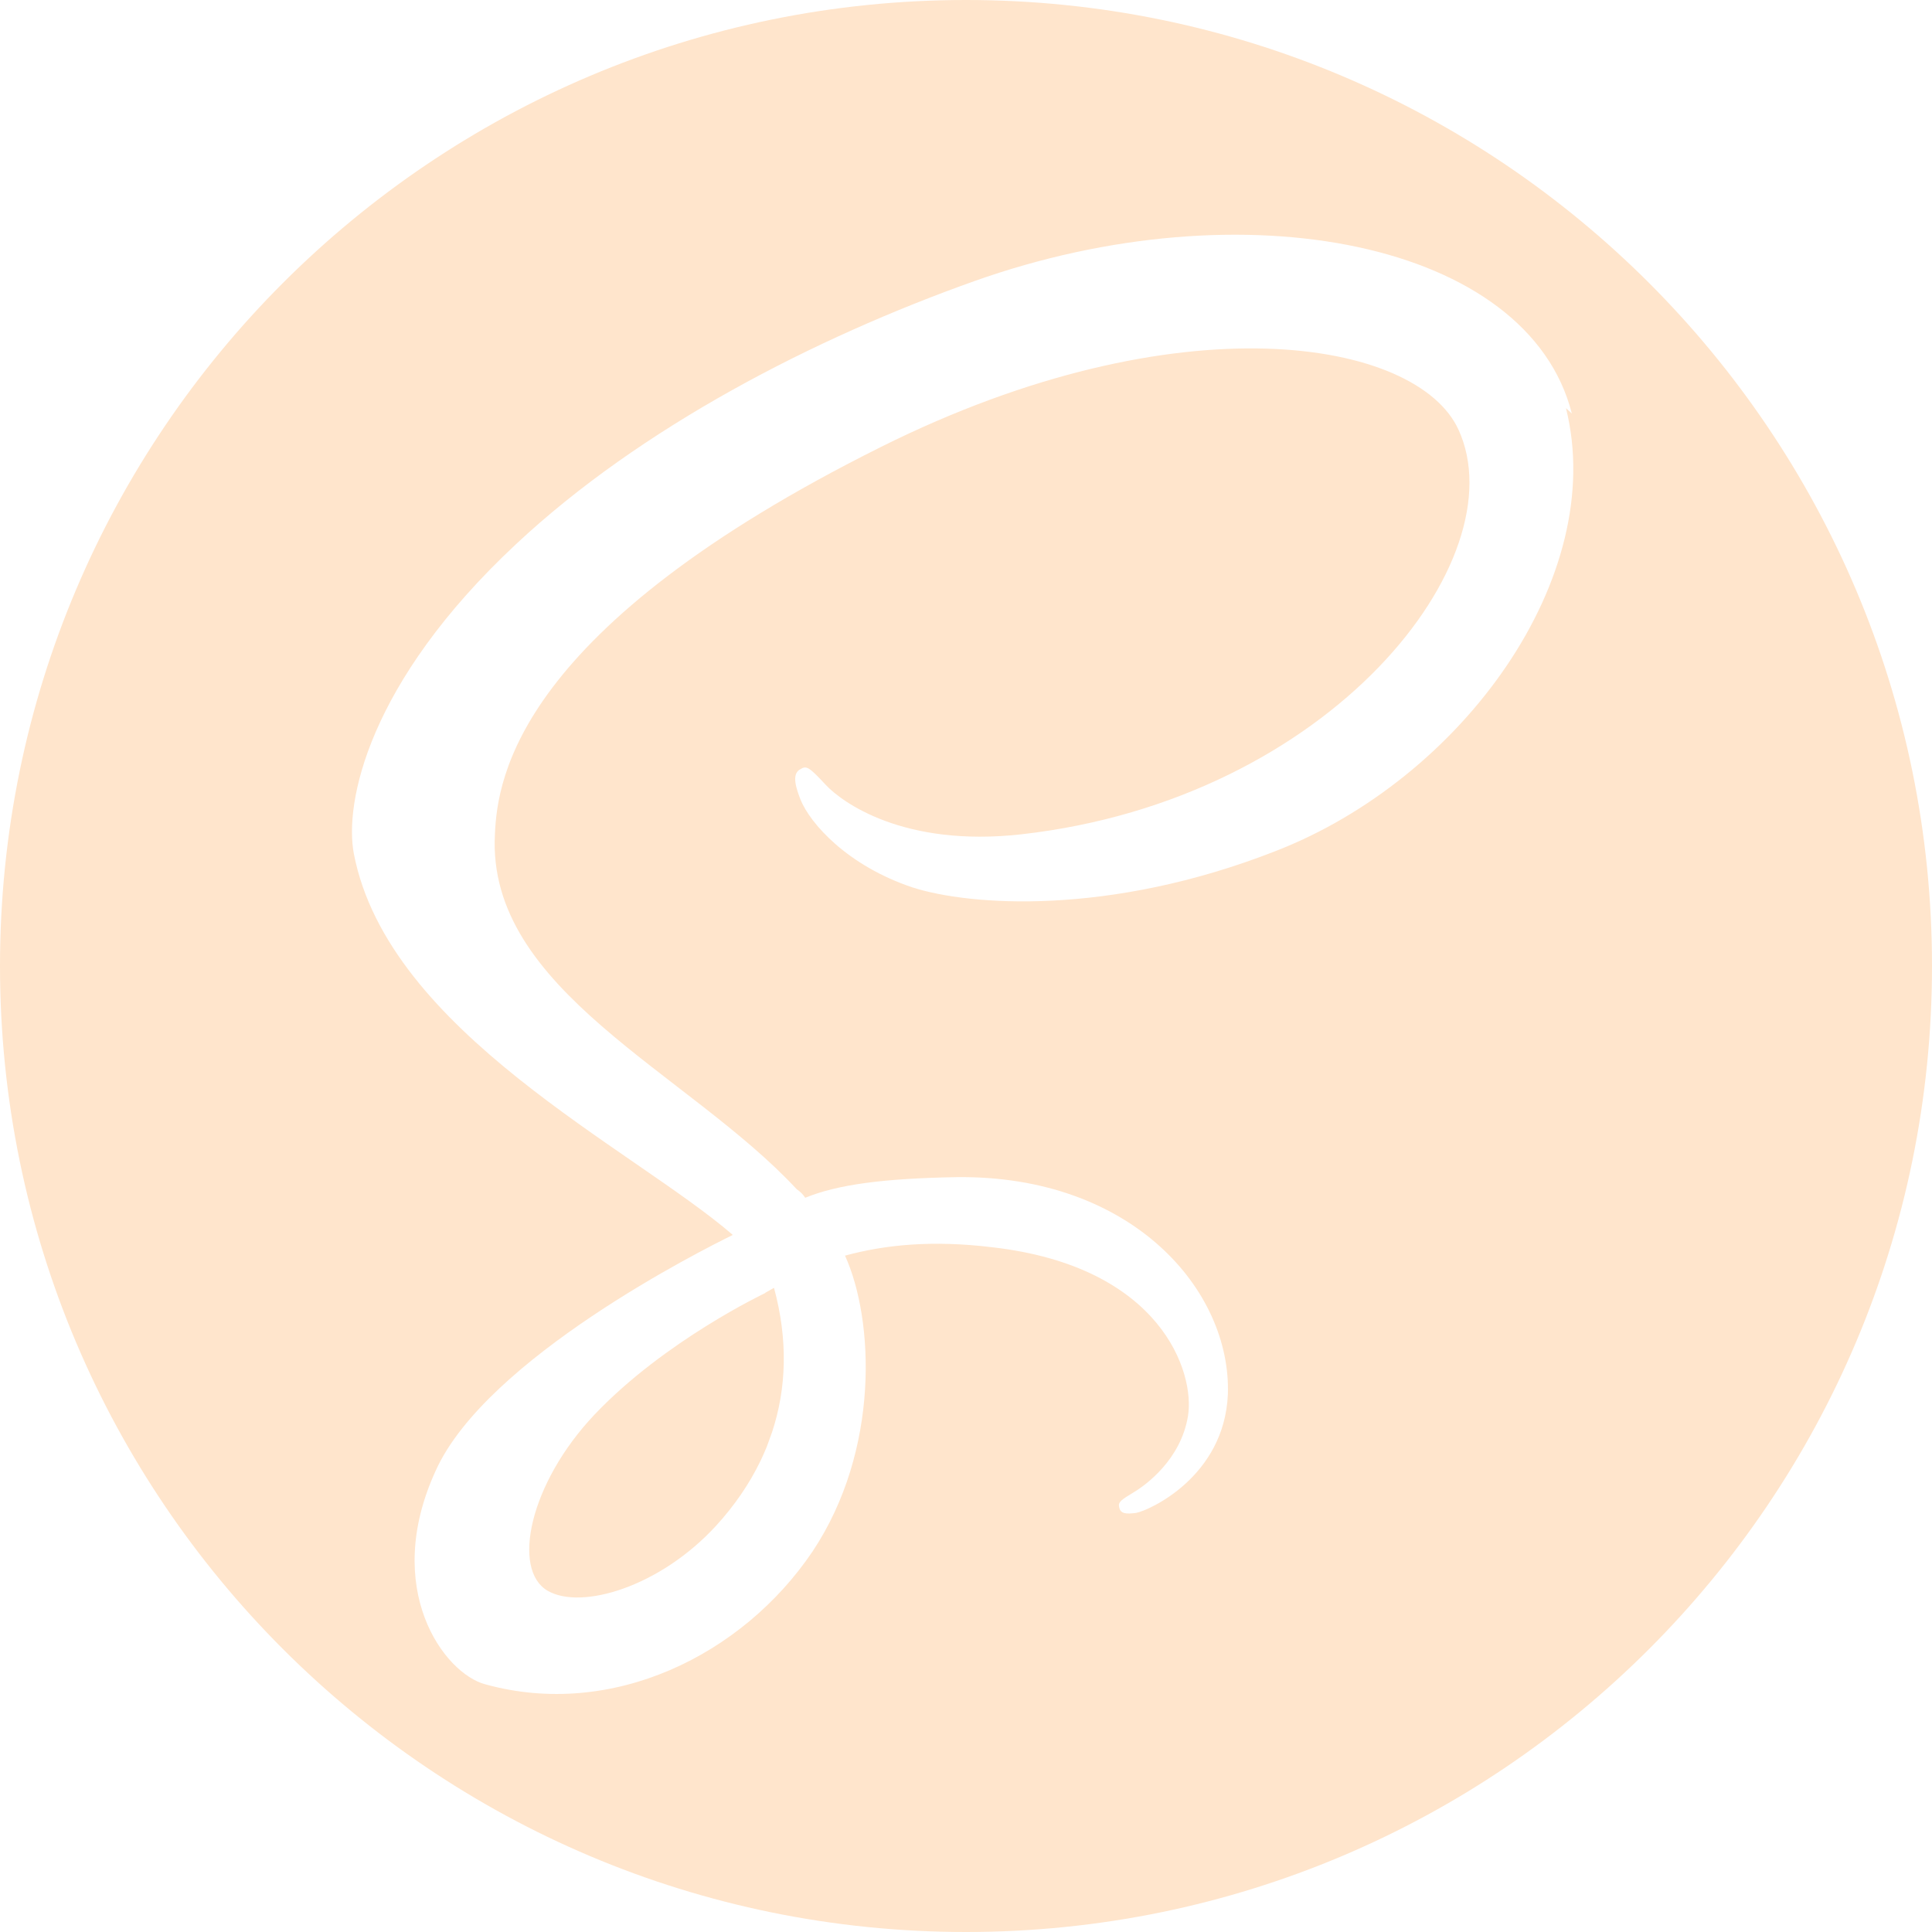
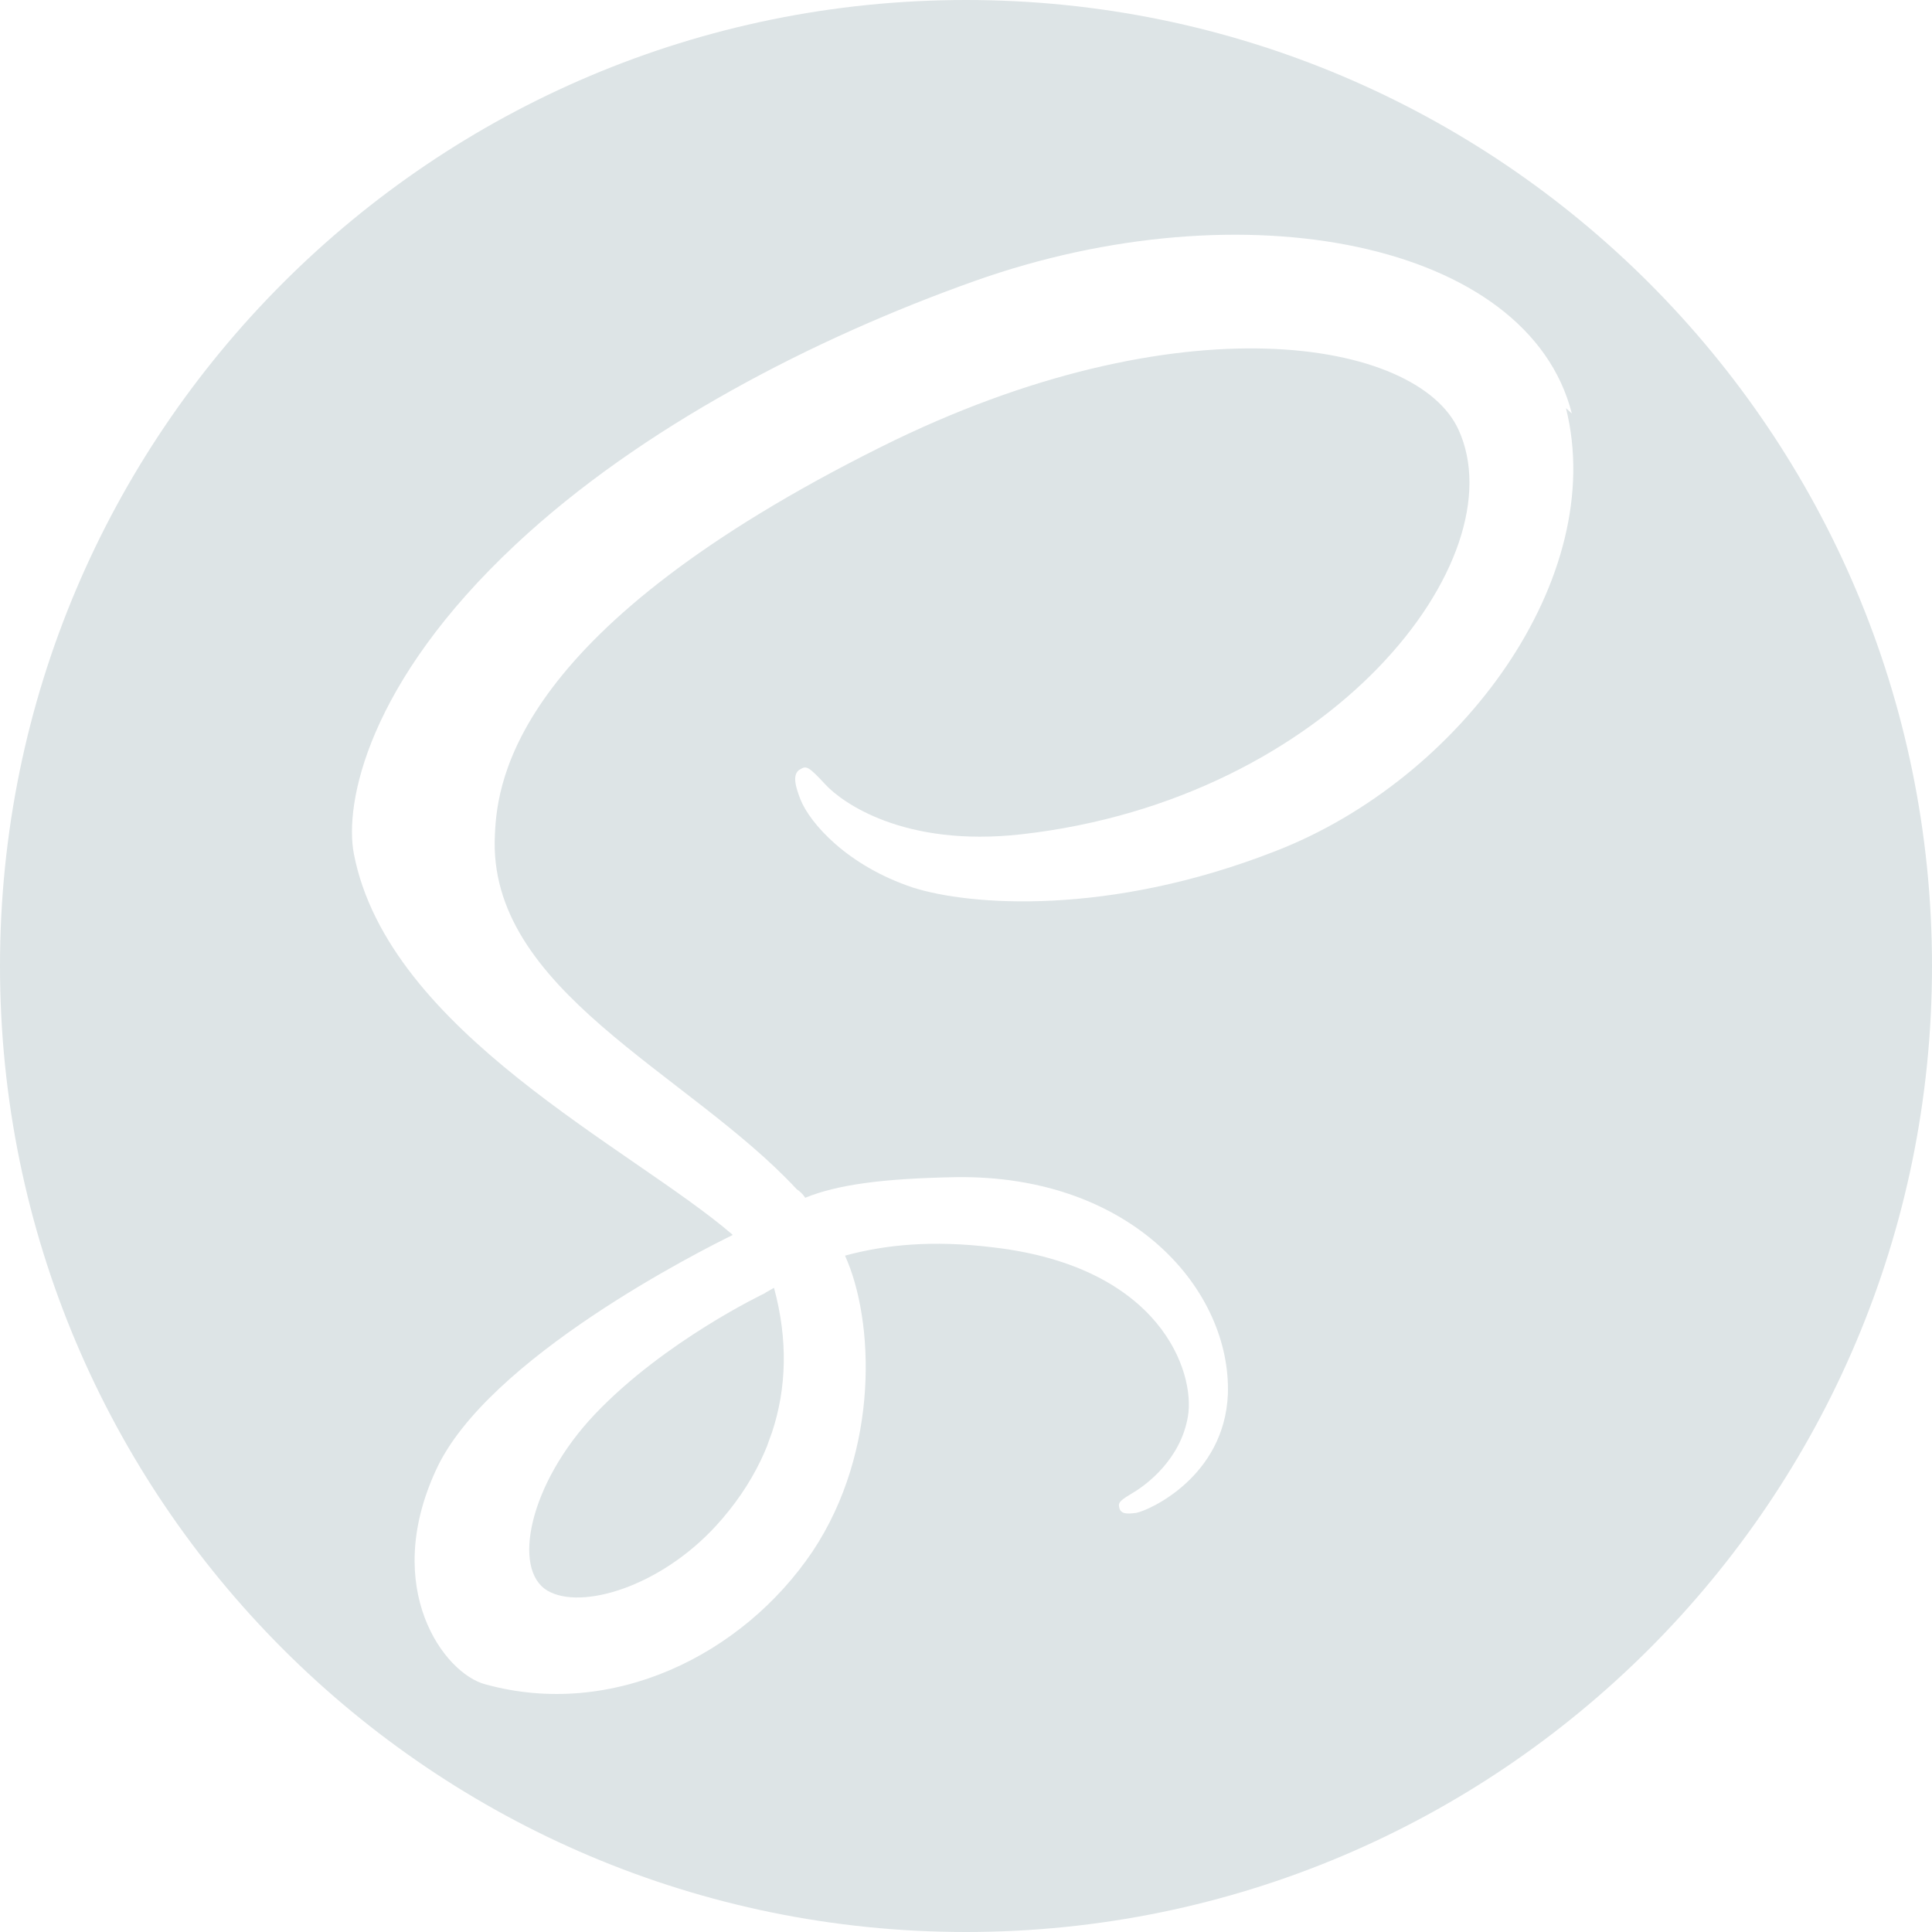
<svg xmlns="http://www.w3.org/2000/svg" viewBox="0 0 24 24">
-   <path d="m12 0c6.627 0 12 5.373 12 12s-5.373 12-12 12-12-5.373-12-12 5.373-12 12-12zm-2.385 15.998c.175.645.156 1.248-.024 1.792l-.065.18c-.024.061-.052.12-.078.176-.14.29-.326.56-.555.81-.698.759-1.672 1.047-2.09.805-.45-.262-.226-1.335.584-2.19.871-.918 2.12-1.509 2.12-1.509v-.003zm9.911-10.861c-.542-2.133-4.077-2.834-7.422-1.645-1.989.707-4.144 1.818-5.693 3.267-1.843 1.721-2.136 3.221-2.015 3.848.427 2.211 3.457 3.657 4.703 4.73v.006c-.367.18-3.056 1.529-3.686 2.925-.675 1.47.105 2.521.615 2.655 1.575.436 3.195-.36 4.065-1.649.84-1.261.766-2.881.404-3.676.496-.135 1.08-.195 1.83-.104 2.101.24 2.521 1.56 2.43 2.1-.09.539-.523.854-.674.944-.15.091-.195.12-.181.181.015.09.091.09.21.075.165-.03 1.096-.45 1.141-1.471.045-1.29-1.186-2.729-3.375-2.7-.9.016-1.471.091-1.875.256a.362.362 0 0 0 -.105-.105c-1.35-1.455-3.855-2.475-3.75-4.41.03-.705.285-2.564 4.8-4.814 3.705-1.846 6.661-1.335 7.171-.21.733 1.604-1.576 4.59-5.431 5.024-1.47.165-2.235-.404-2.431-.615-.209-.225-.239-.24-.314-.194-.12.06-.045.255 0 .375.12.3.585.825 1.396 1.095.704.225 2.43.359 4.5-.45 2.324-.899 4.139-3.405 3.614-5.505z" fill="#ffe5cc" />
+   <path d="m12 0c6.627 0 12 5.373 12 12s-5.373 12-12 12-12-5.373-12-12 5.373-12 12-12zm-2.385 15.998c.175.645.156 1.248-.024 1.792l-.065.18c-.024.061-.052.12-.078.176-.14.29-.326.56-.555.81-.698.759-1.672 1.047-2.09.805-.45-.262-.226-1.335.584-2.19.871-.918 2.12-1.509 2.12-1.509v-.003zm9.911-10.861c-.542-2.133-4.077-2.834-7.422-1.645-1.989.707-4.144 1.818-5.693 3.267-1.843 1.721-2.136 3.221-2.015 3.848.427 2.211 3.457 3.657 4.703 4.73v.006c-.367.18-3.056 1.529-3.686 2.925-.675 1.47.105 2.521.615 2.655 1.575.436 3.195-.36 4.065-1.649.84-1.261.766-2.881.404-3.676.496-.135 1.08-.195 1.83-.104 2.101.24 2.521 1.56 2.43 2.1-.09.539-.523.854-.674.944-.15.091-.195.12-.181.181.015.09.091.09.21.075.165-.03 1.096-.45 1.141-1.471.045-1.29-1.186-2.729-3.375-2.7-.9.016-1.471.091-1.875.256a.362.362 0 0 0 -.105-.105c-1.35-1.455-3.855-2.475-3.75-4.41.03-.705.285-2.564 4.8-4.814 3.705-1.846 6.661-1.335 7.171-.21.733 1.604-1.576 4.59-5.431 5.024-1.47.165-2.235-.404-2.431-.615-.209-.225-.239-.24-.314-.194-.12.06-.045.255 0 .375.12.3.585.825 1.396 1.095.704.225 2.43.359 4.5-.45 2.324-.899 4.139-3.405 3.614-5.505z" fill="#dde4e6" />
</svg>
